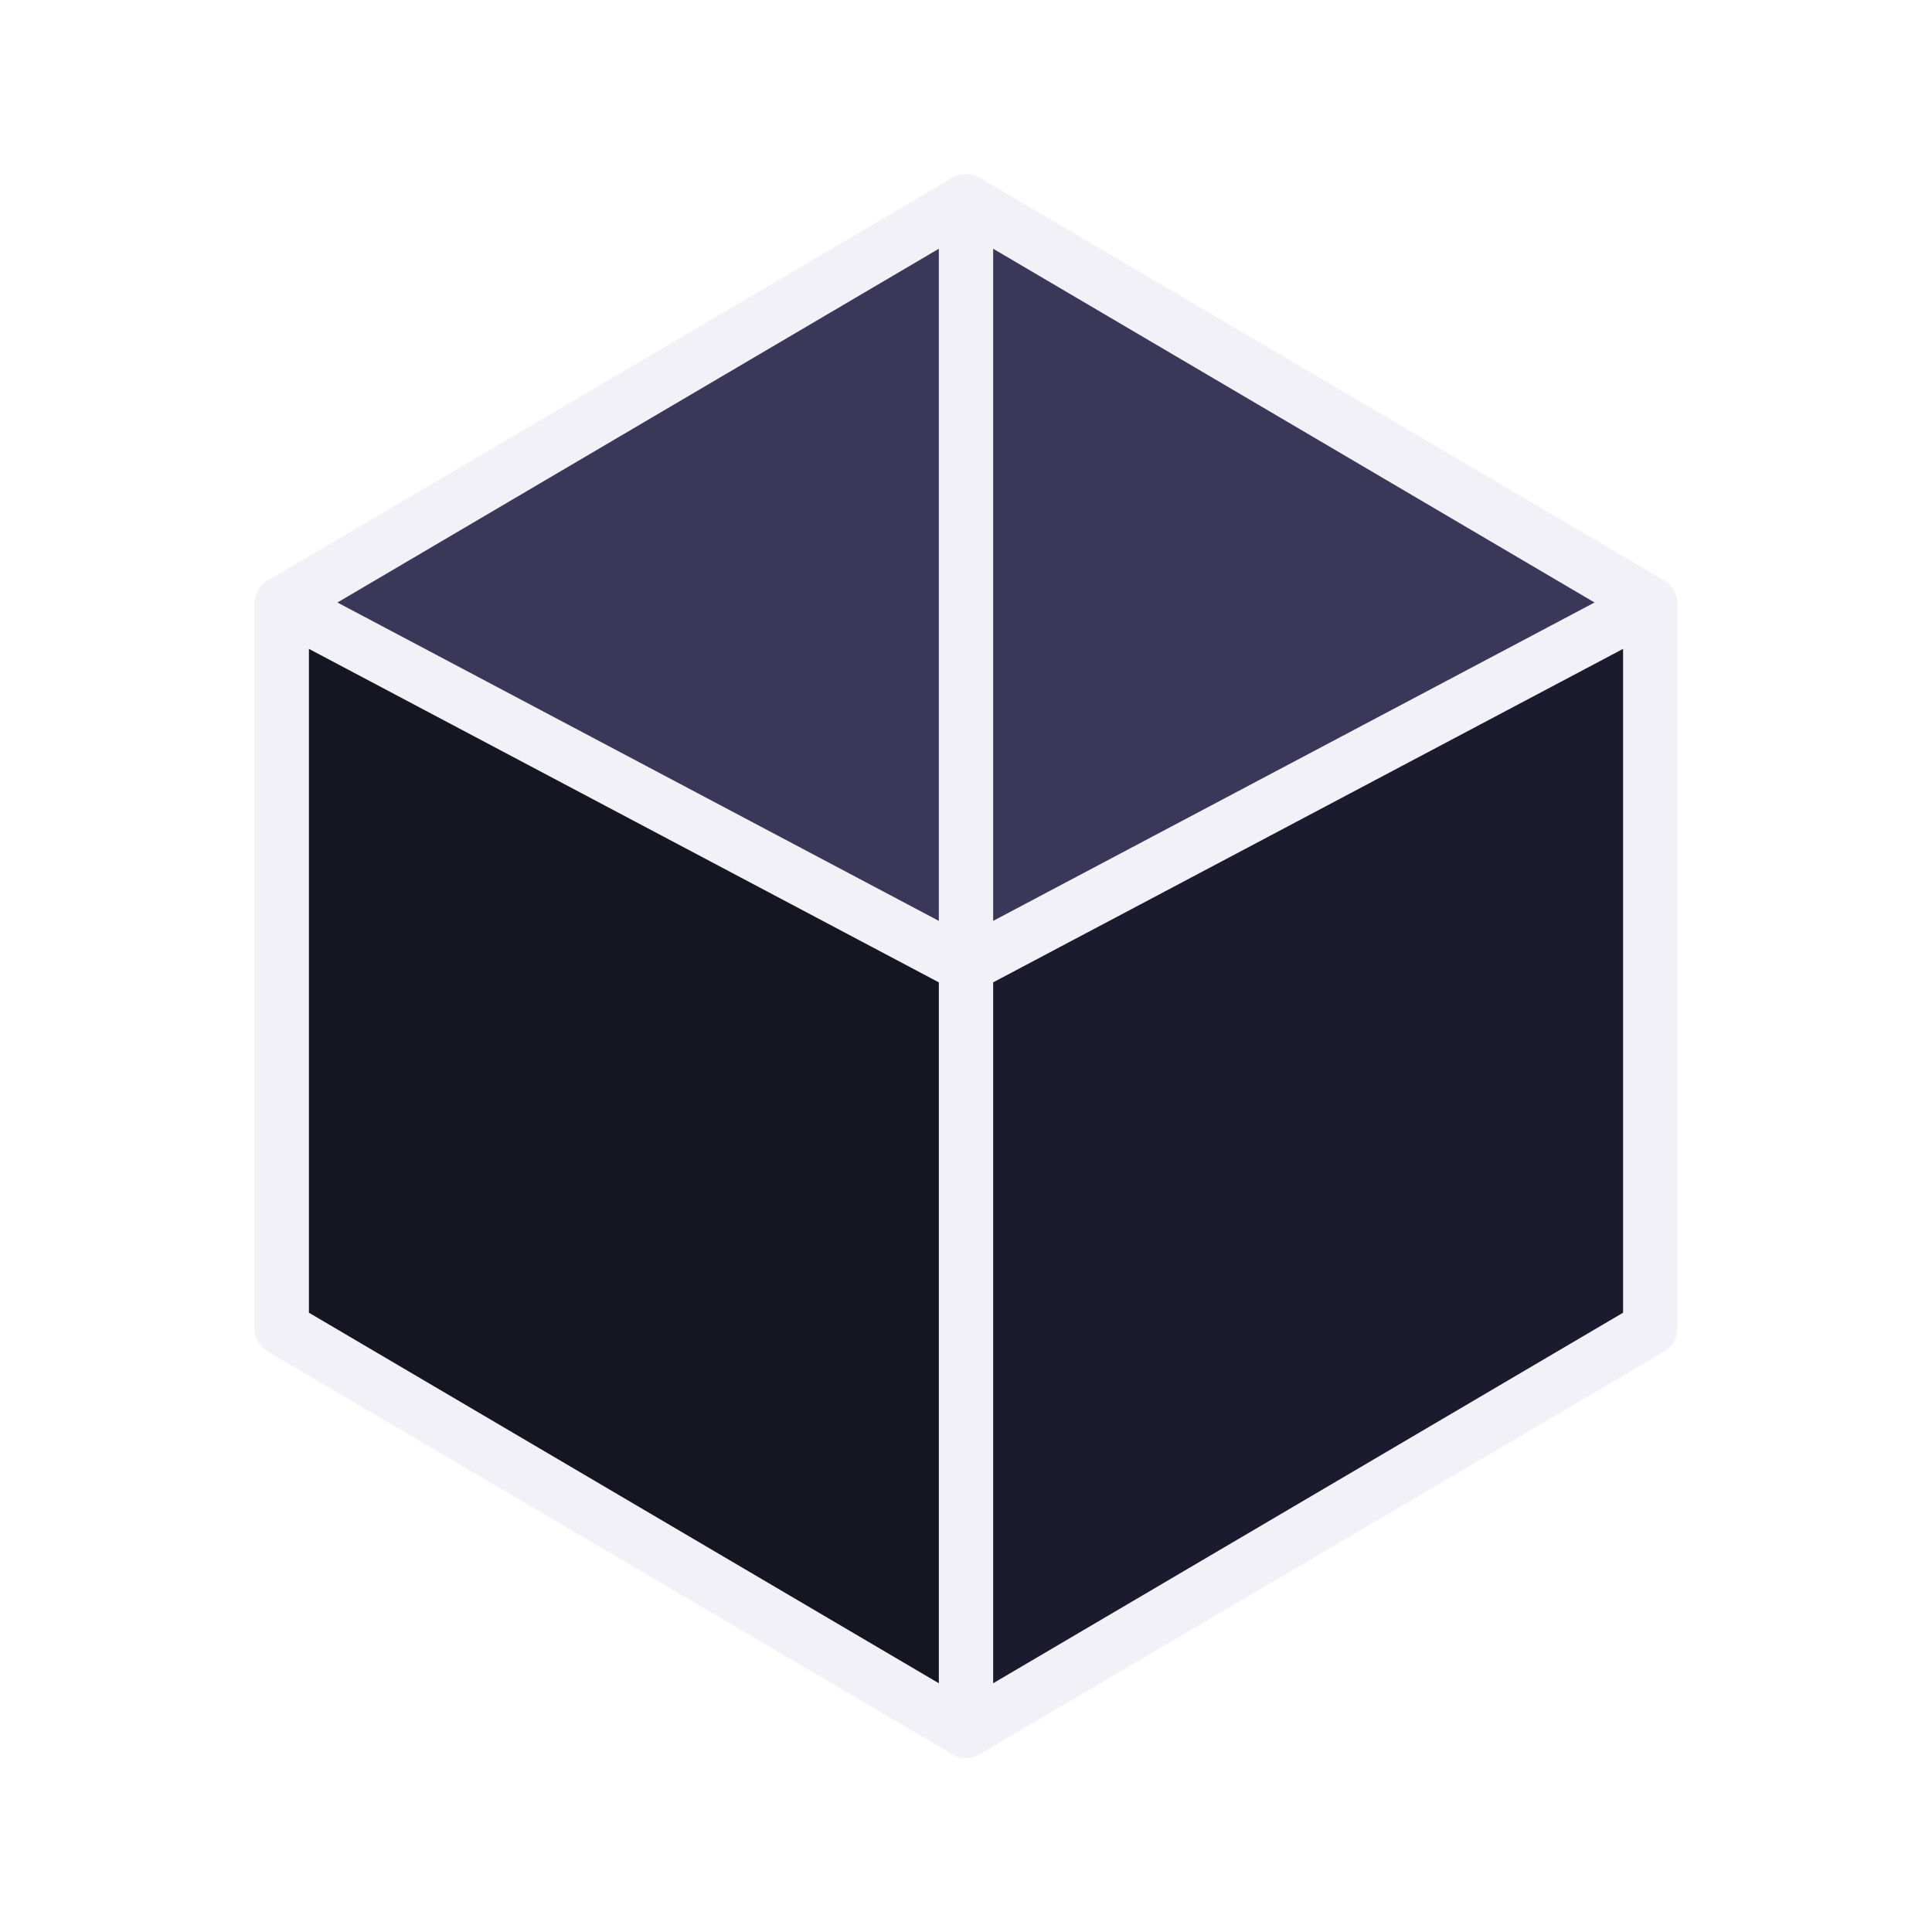
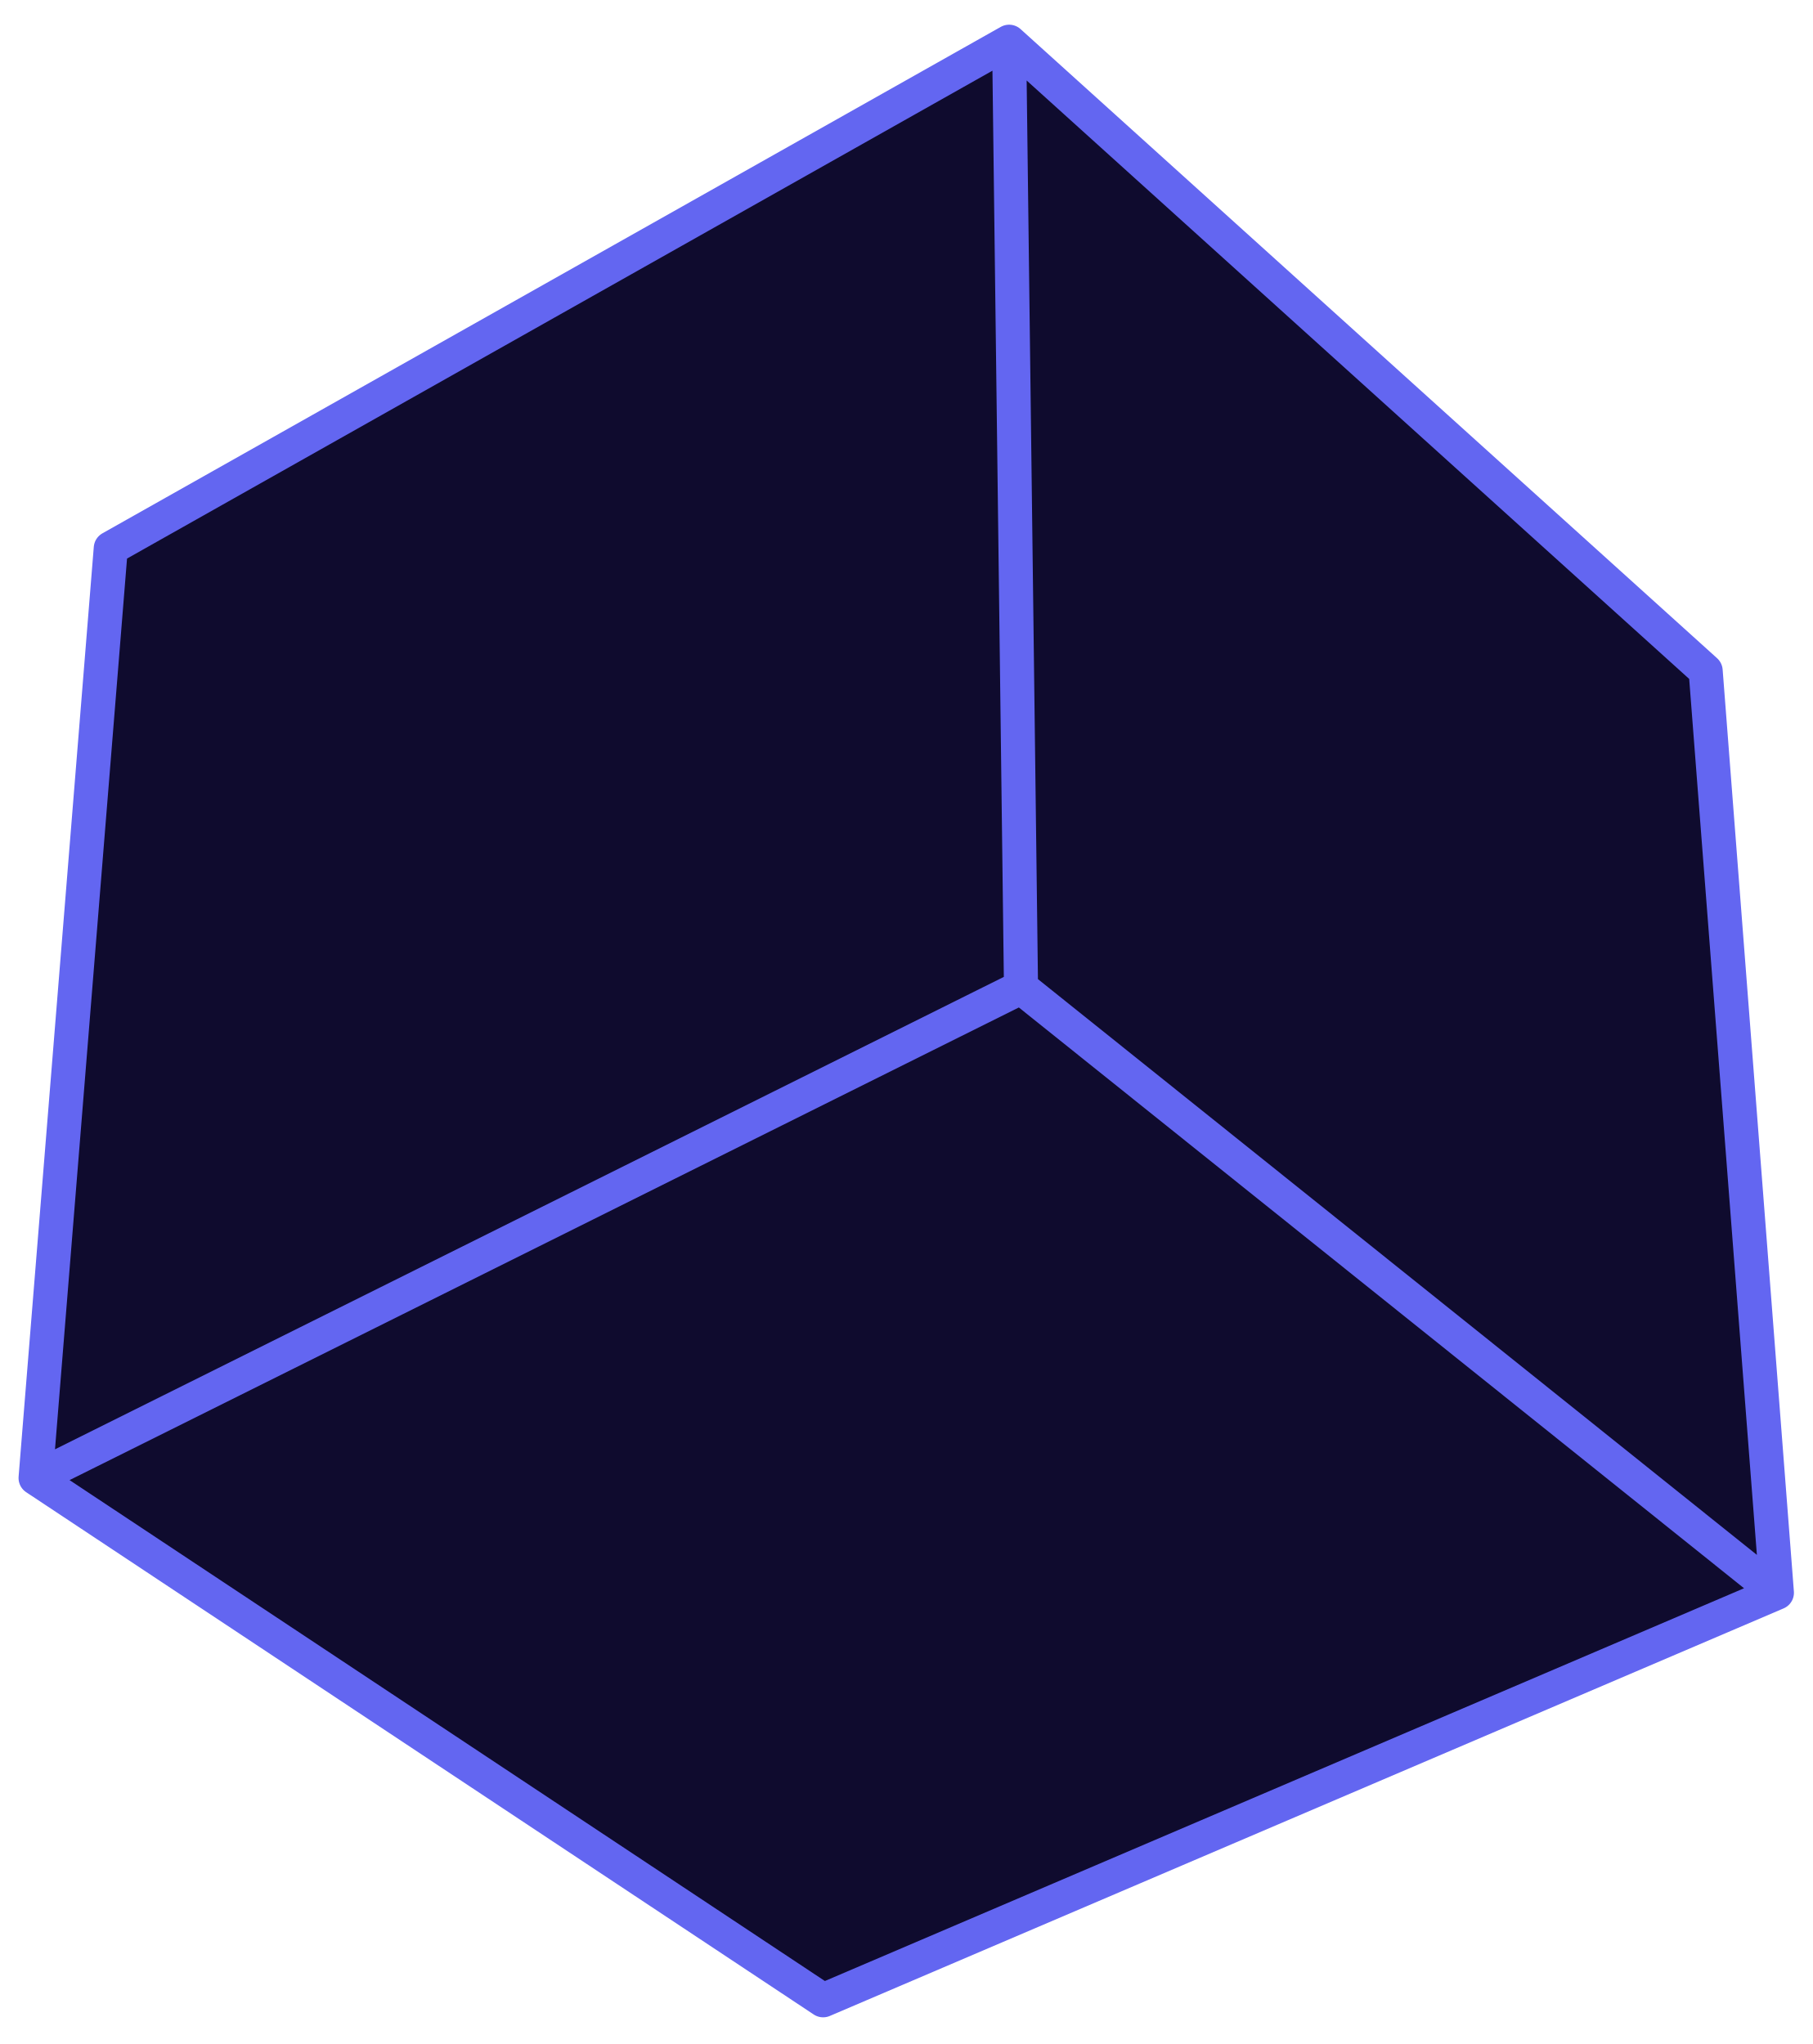
- <svg xmlns="http://www.w3.org/2000/svg" viewBox="0 0 48 48" fill="none">
-   <path fill="#3A3758" d="M24 5 41 15 24 24 7 15z" />
-   <path fill="#1C1A2E" d="M24 24 41 15v18L24 43z" />
-   <path fill="#161522" d="M24 24 7 15v18L24 43z" />
-   <path stroke="#F2F1F8" stroke-width="1.35" stroke-linejoin="round" stroke-linecap="round" d="M24 5 41 15v18L24 43 7 33V15z" />
-   <path stroke="#F2F1F8" stroke-width="1.35" stroke-linejoin="round" stroke-linecap="round" d="M24 5v19M7 15l17 9 17-9M24 24v19" />
+ <svg xmlns="http://www.w3.org/2000/svg" width="133" height="150" viewBox="0 0 133 150" fill="none" role="img" aria-label="Exosites cube one-path outline">
+   <path d="M2.611 108.464L8.128 40.228L74.04 3.062L125.144 49.23L130.371 116.884L60.393 146.792L2.611 108.464Z" fill="#0F0B2E" />
+   <path id="cube-draw-path" d="M74.04 3.062 L8.128 40.228 L2.611 108.464 L74.911 72.459 L74.04 3.062 L125.144 49.23 L130.371 116.884 L60.393 146.792 L2.611 108.464 L74.911 72.459 L130.371 116.884" fill="none" stroke="#6366F1" stroke-width="2.5" stroke-linecap="round" stroke-linejoin="round" vector-effect="non-scaling-stroke" />
</svg>
